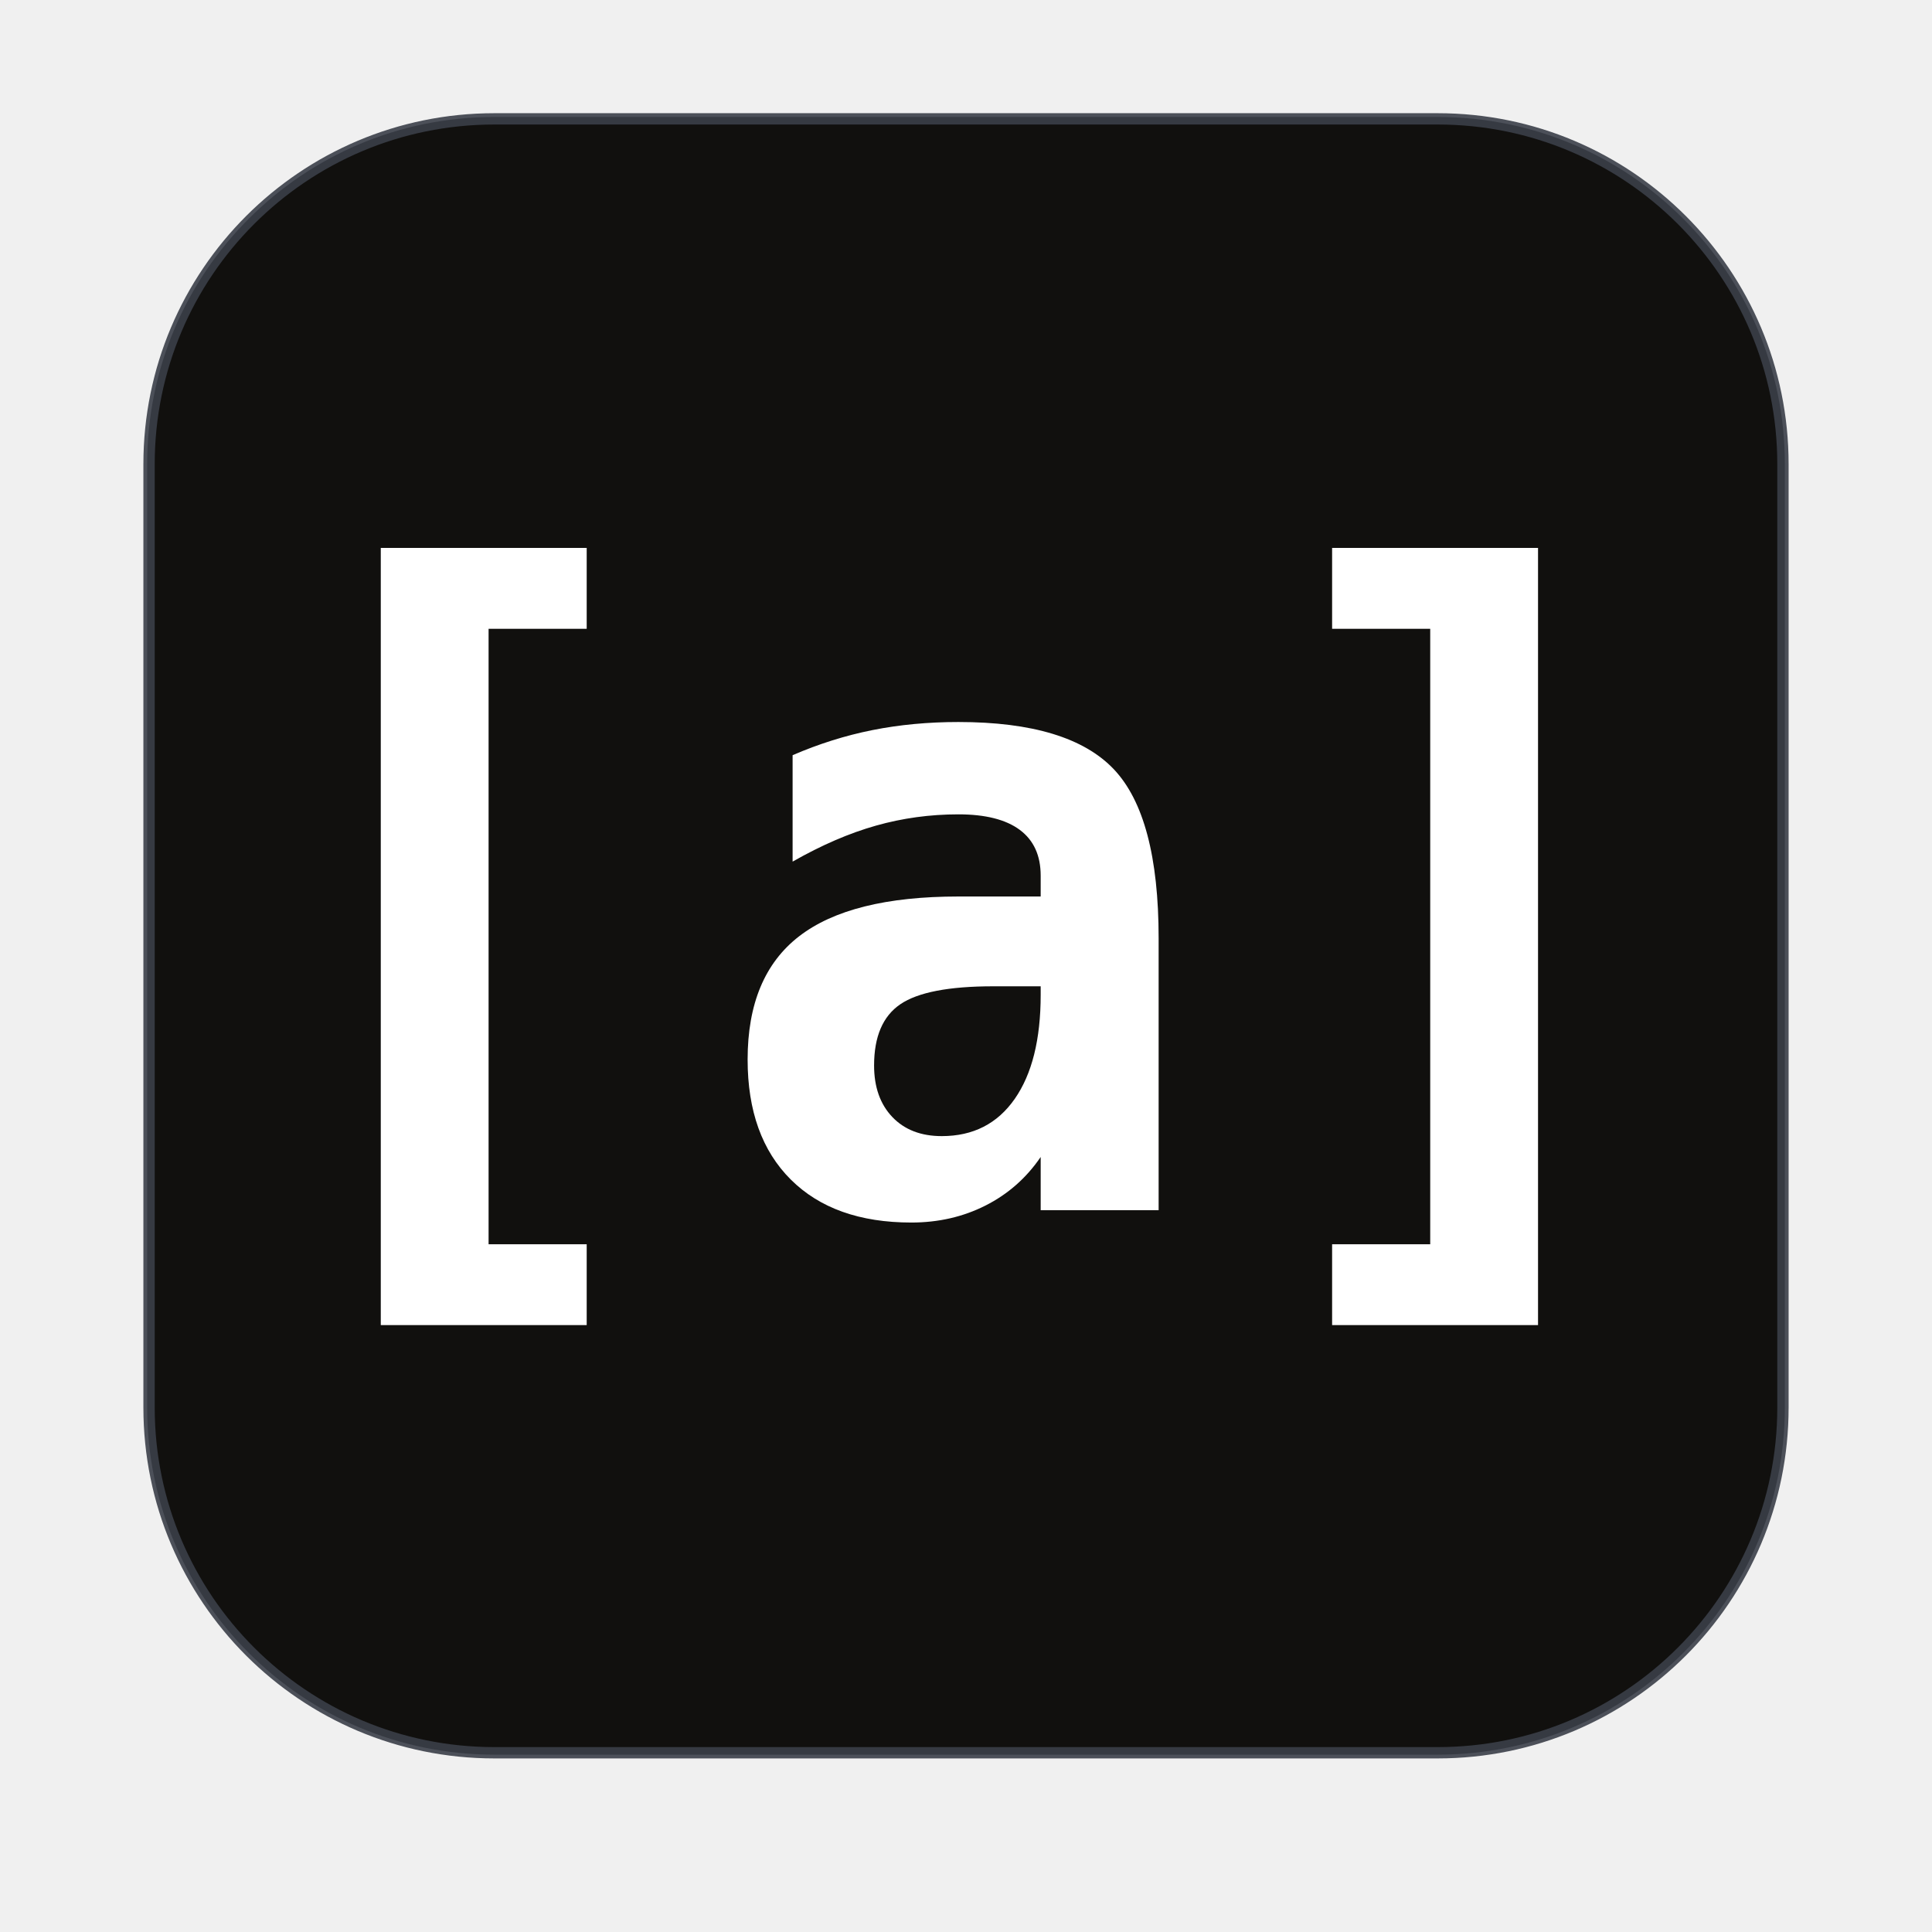
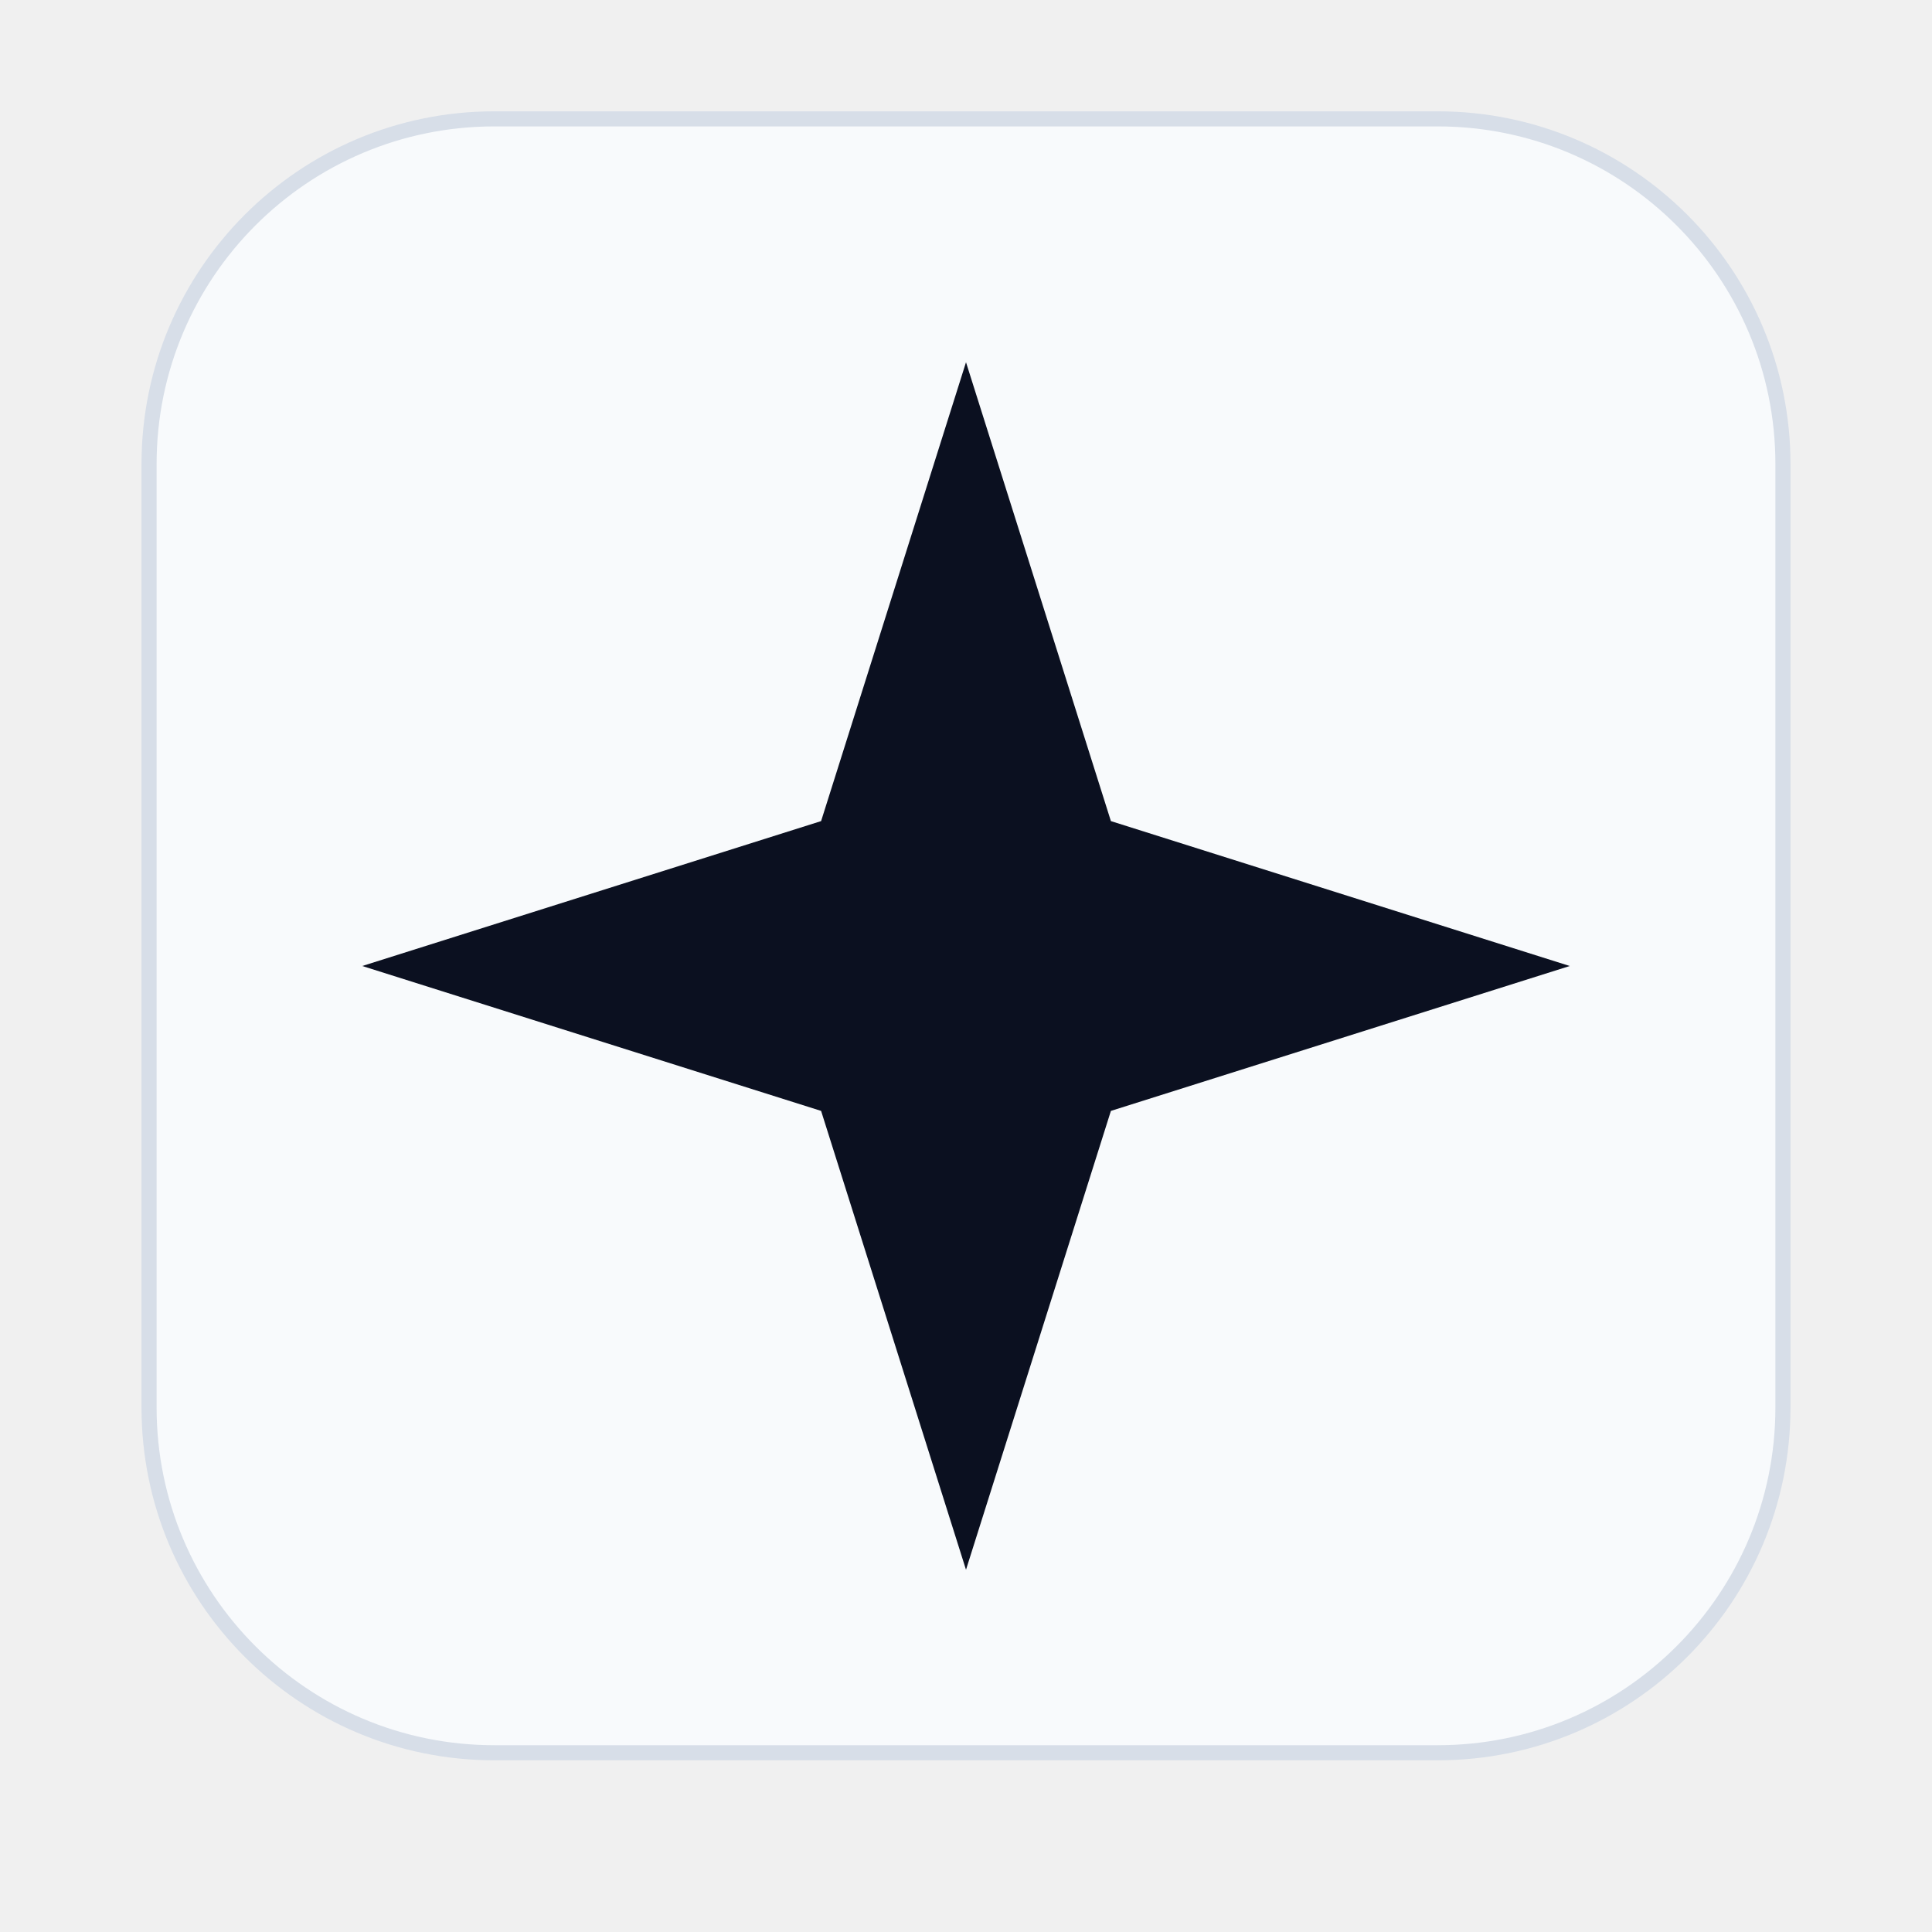
- <svg xmlns="http://www.w3.org/2000/svg" viewBox="0 0 1024 1024">
-   <defs>
-   </defs>
-   <rect x="78" y="62" width="868" height="868" rx="184" fill="#11100E" />
-   <rect x="79" y="63" width="866" height="866" rx="183" fill="none" stroke="#3A3E48" stroke-width="6" stroke-opacity="0.9" />
-   <text x="508.5" y="634.5" text-anchor="middle" font-family="ui-monospace, 'SF Mono', Menlo, monospace" font-size="440" font-weight="700" fill="#ffffff" transform="translate(512 496) scale(1 1.05) translate(-512 -496)">[a]</text>
+ <svg xmlns="http://www.w3.org/2000/svg" viewBox="0 0 1024 1024" role="img" aria-label="Allen">
+   <rect x="78" y="62" width="868" height="868" rx="184" fill="#F8FAFC" />
+   <rect x="79" y="63" width="866" height="866" rx="183" fill="none" stroke="#D7DEE8" stroke-width="8" />
+   <path d="M512 192 588.8 435.2 832 512 588.8 588.8 512 832 435.2 588.8 192 512 435.2 435.2Z" fill="#0B1020" />
</svg>
